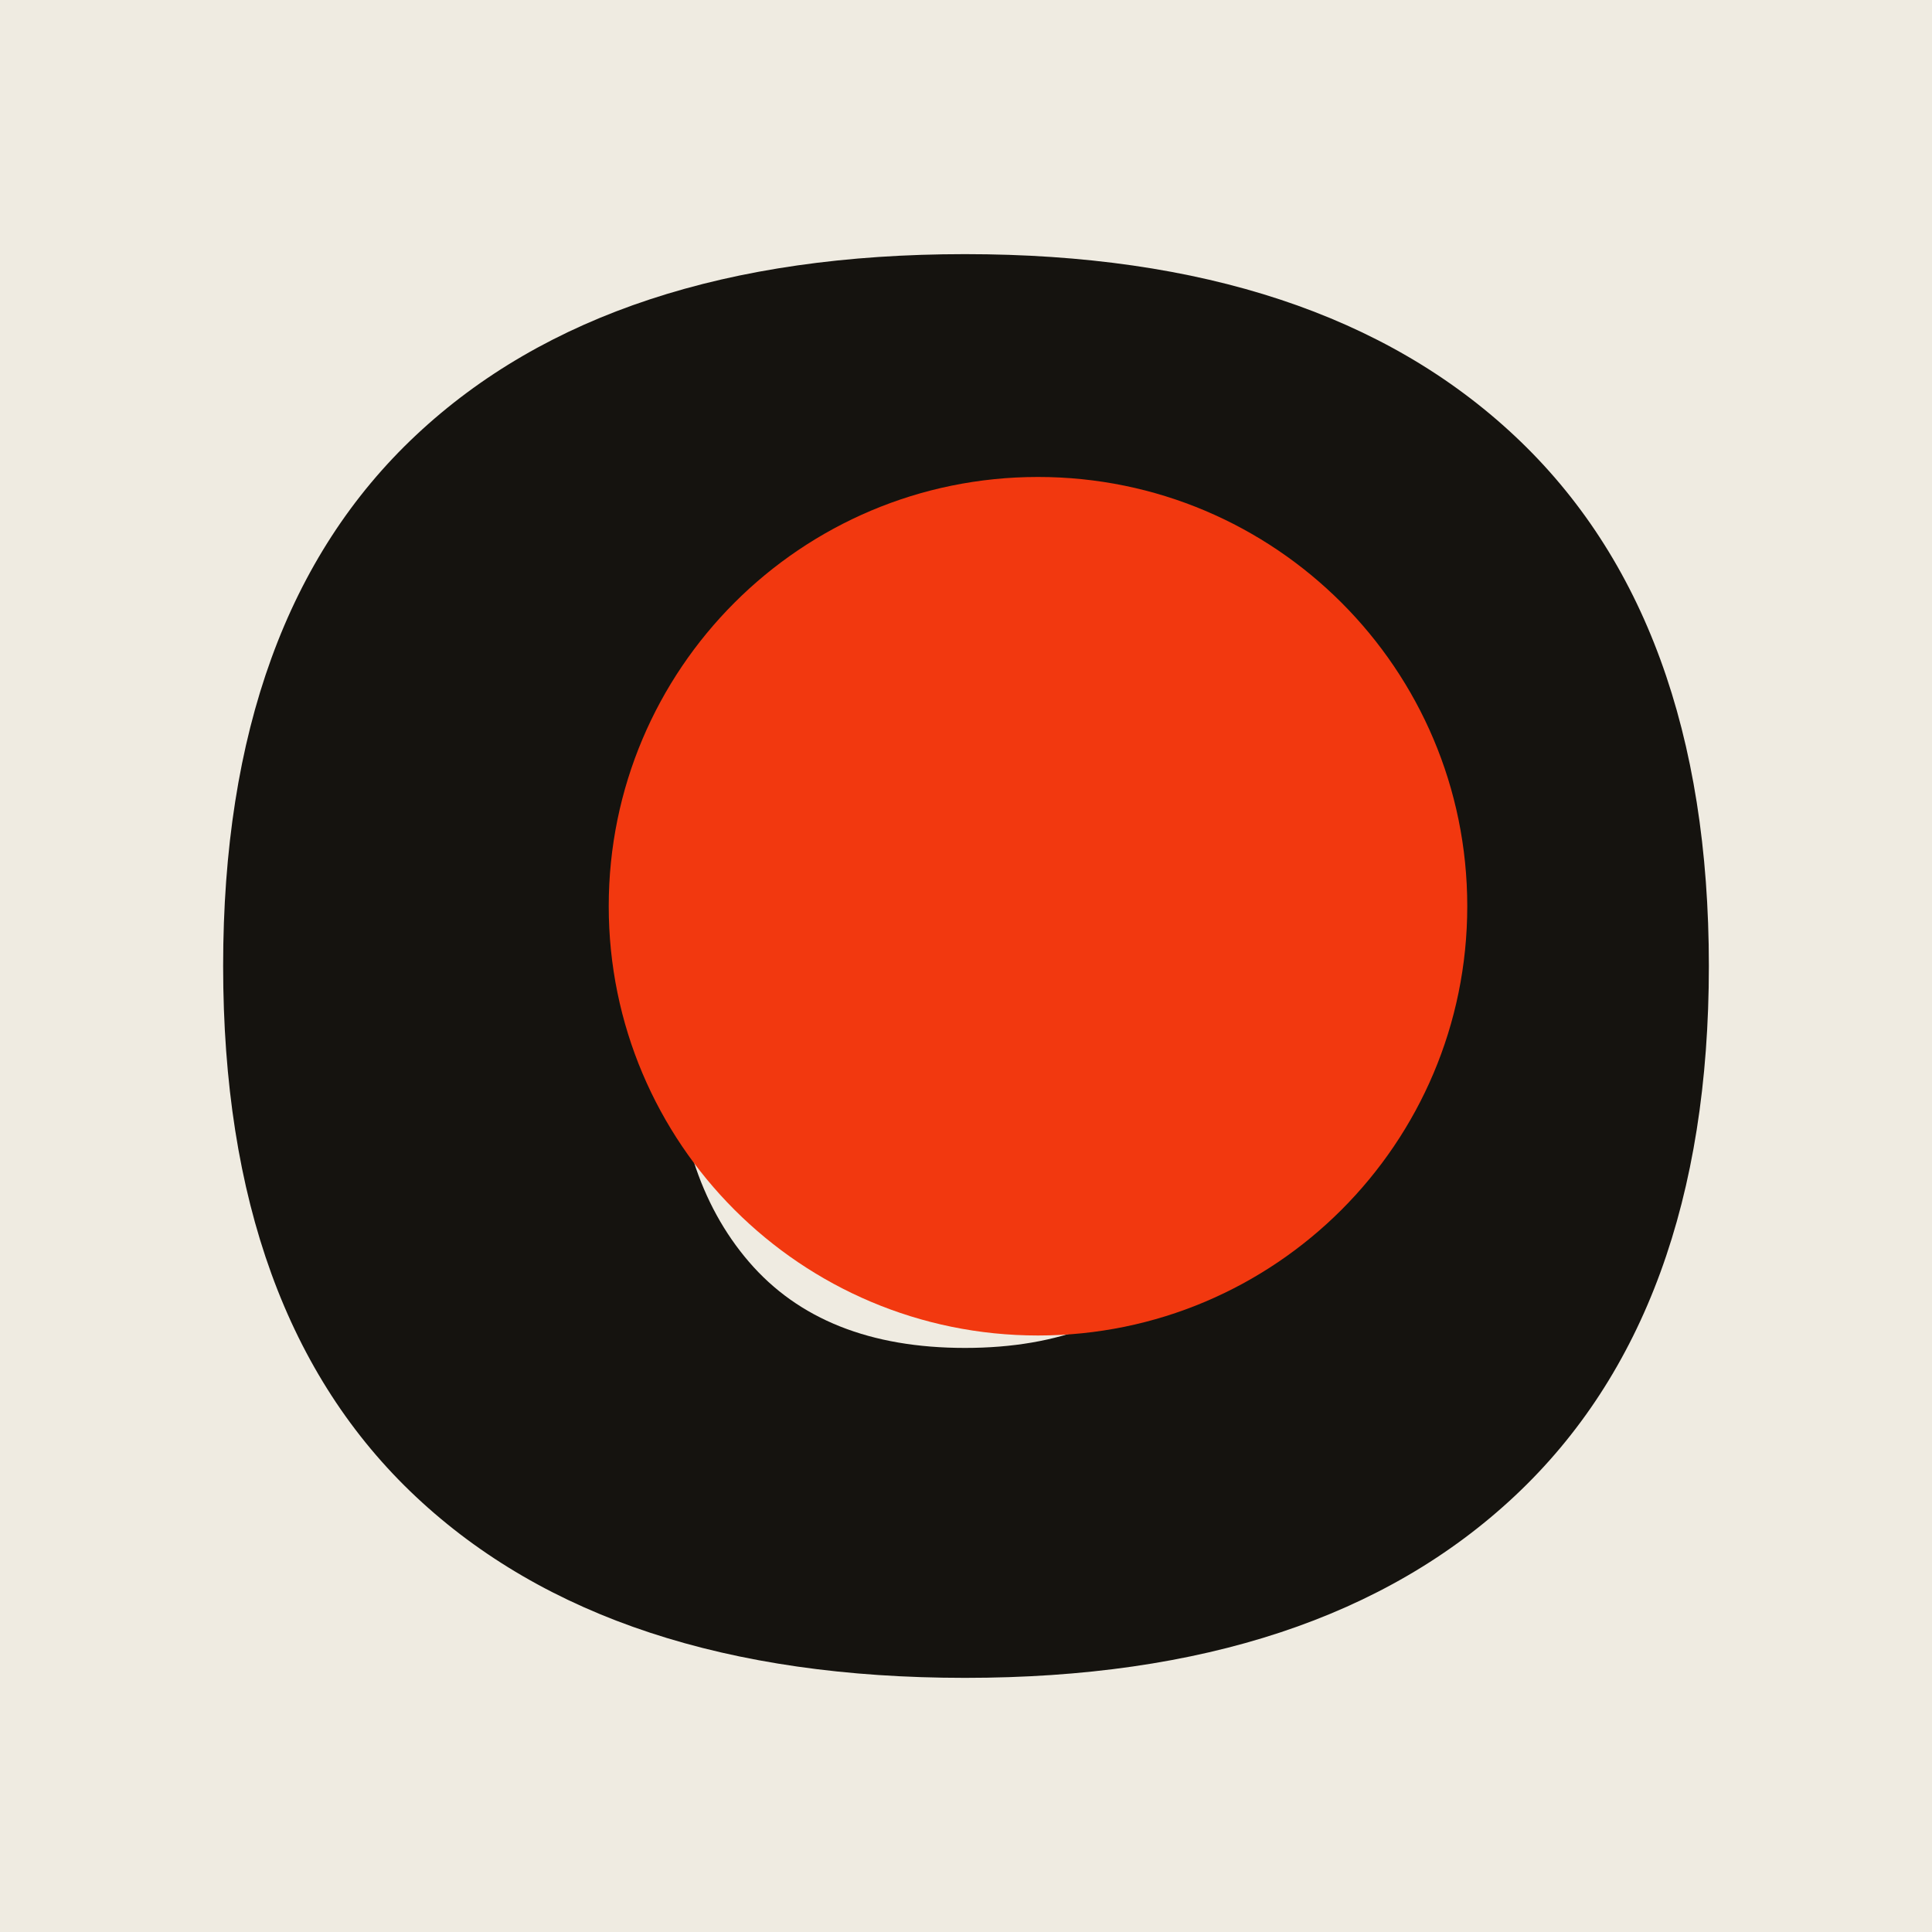
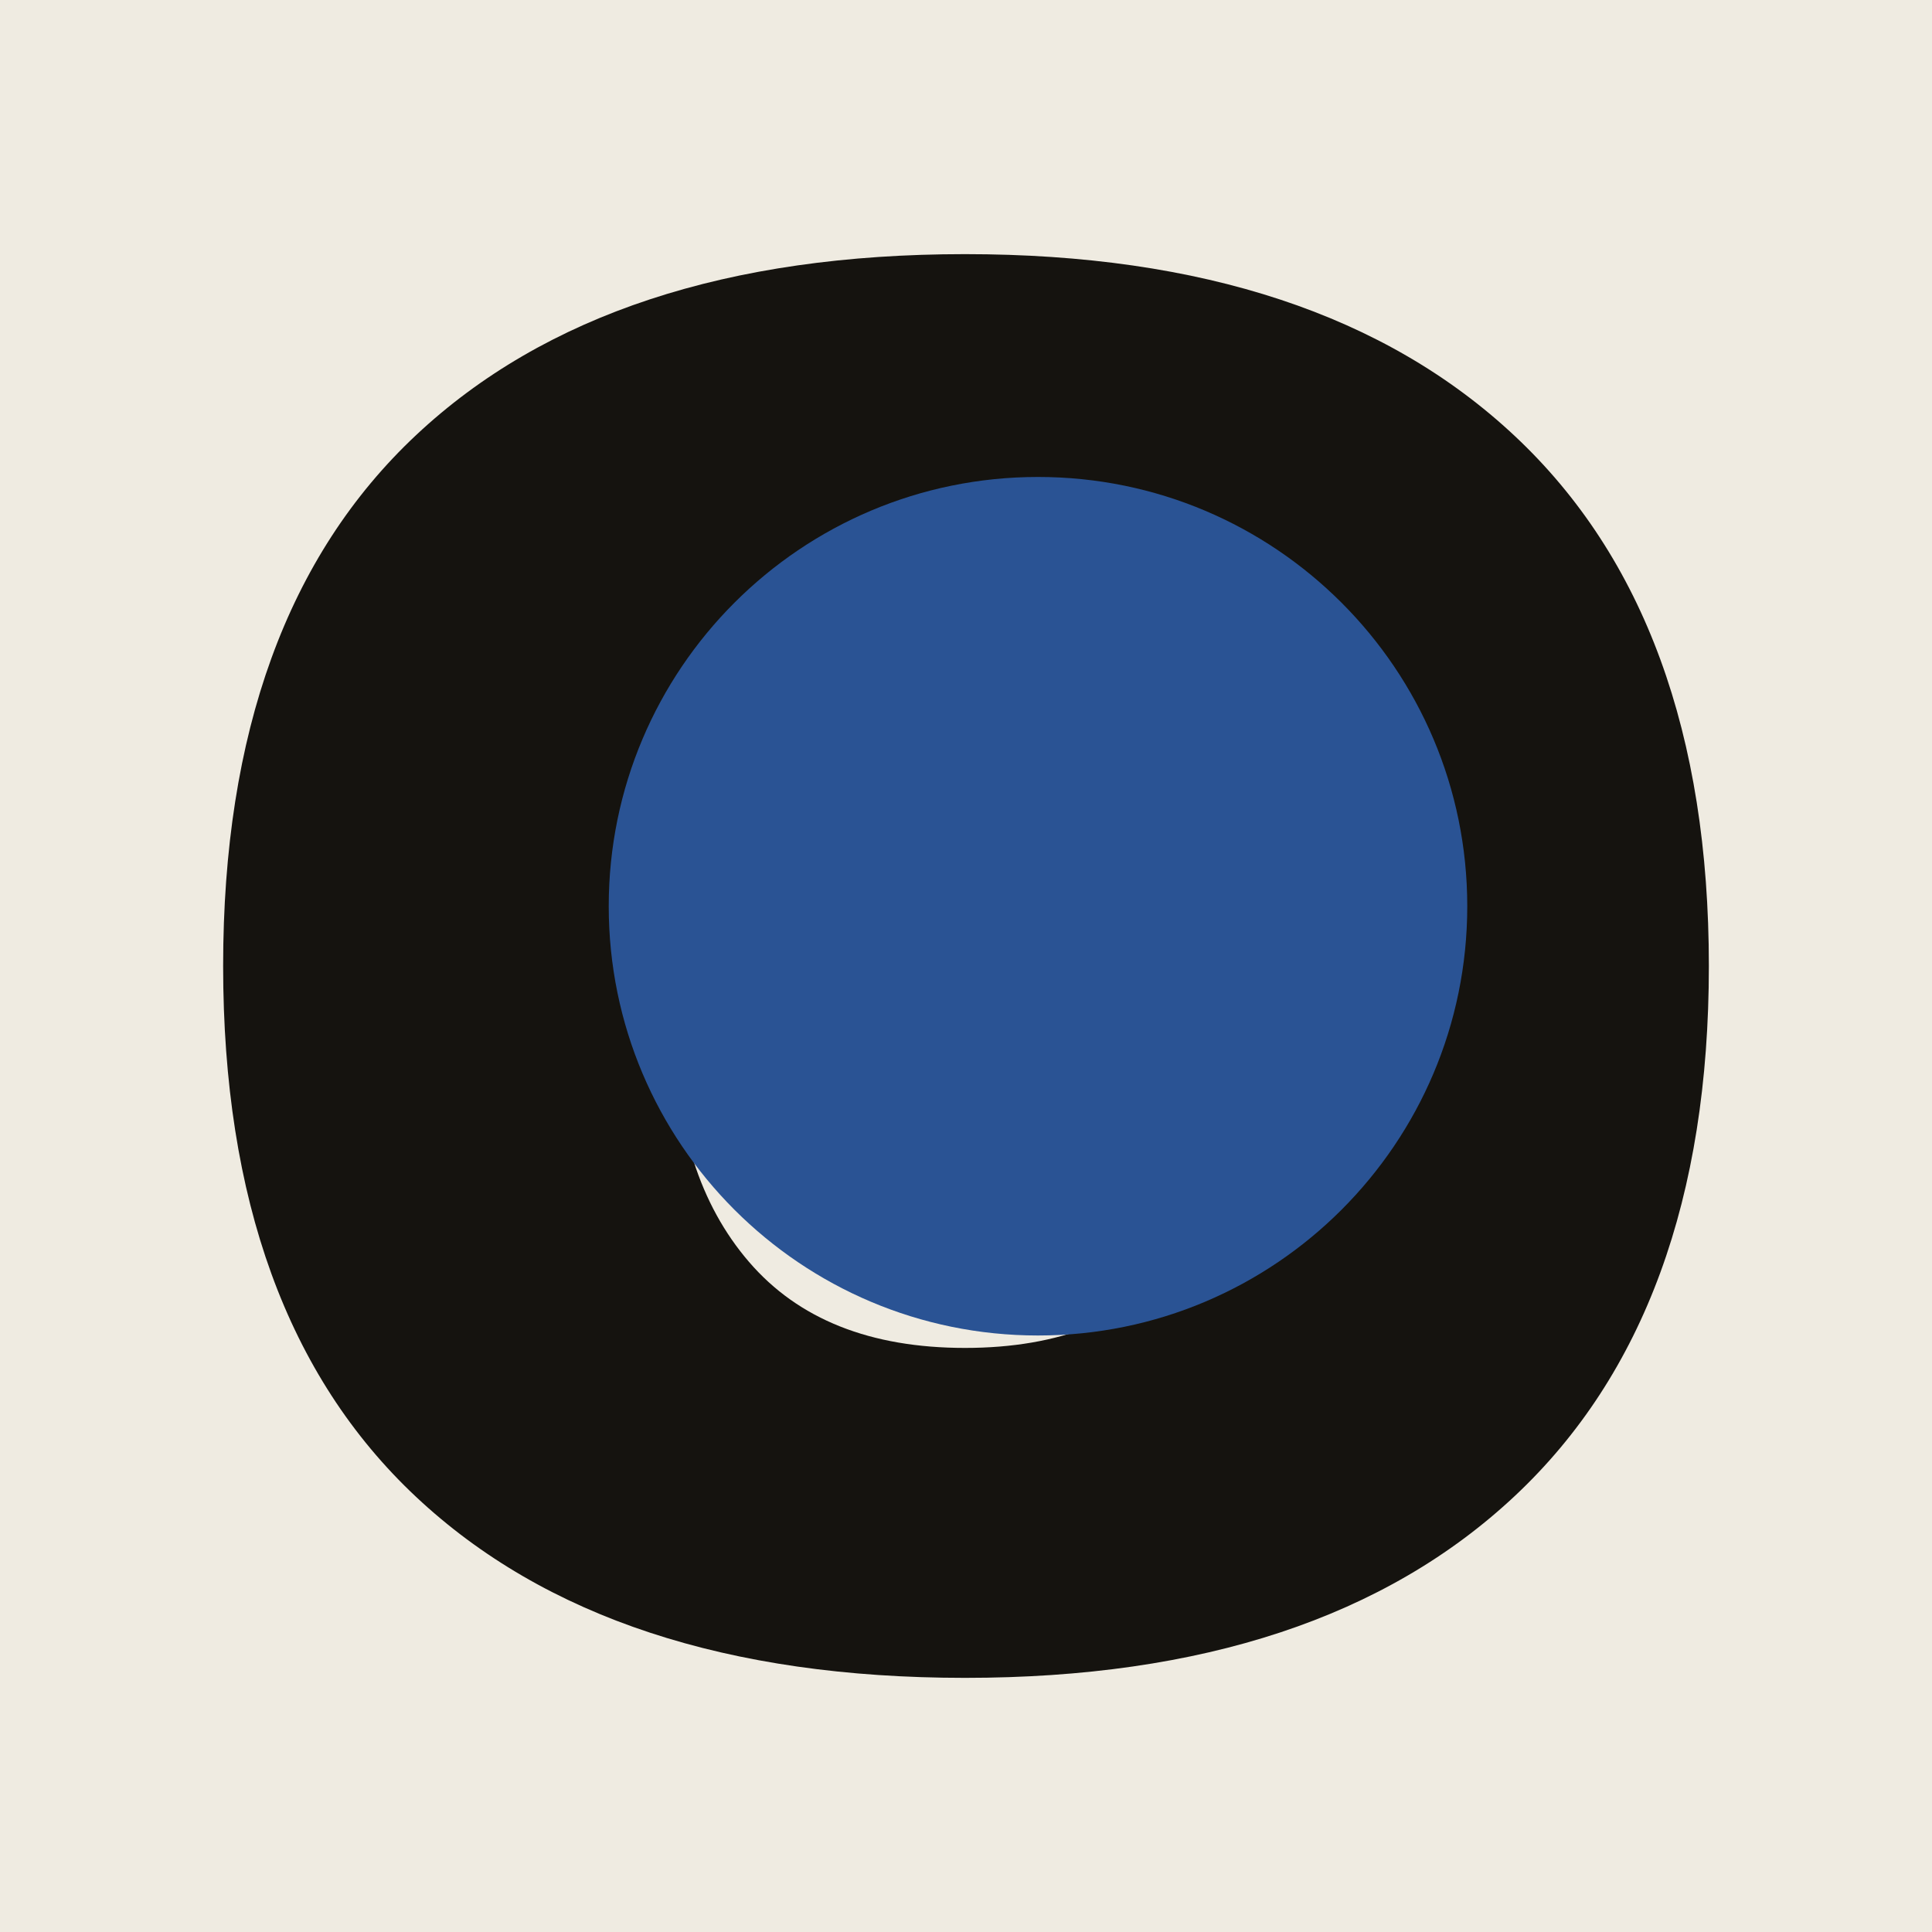
<svg xmlns="http://www.w3.org/2000/svg" viewBox="0 0 128 128">
  <rect width="128" height="128" fill="#efebe1" />
  <g transform="translate(64 64) scale(.9) translate(-64 -64)">
    <path d="M118.685 64Q118.685 89.613 104.406 103.008Q90.128 116.403 63.926 116.403Q37.725 116.403 23.52 103.082Q9.315 89.76 9.315 64Q9.315 38.24 23.52 24.918Q37.725 11.597 63.926 11.597Q90.128 11.597 104.406 24.992Q118.685 38.387 118.685 64ZM42.582 59.29V68.71Q42.582 79.456 48.029 85.786Q53.475 92.115 63.926 92.115Q74.378 92.115 79.898 85.786Q85.418 79.456 85.418 68.71V59.29Q85.418 48.544 79.898 42.214Q74.378 35.885 63.926 35.885Q53.475 35.885 48.029 42.214Q42.582 48.544 42.582 59.29Z" fill="#15130f" />
-     <circle cx="69.3" cy="59.6" r="31.6" fill="#f2380f" />
+     <circle cx="69.3" cy="59.6" r="31.6" fill="#2a5394" />
  </g>
</svg>
